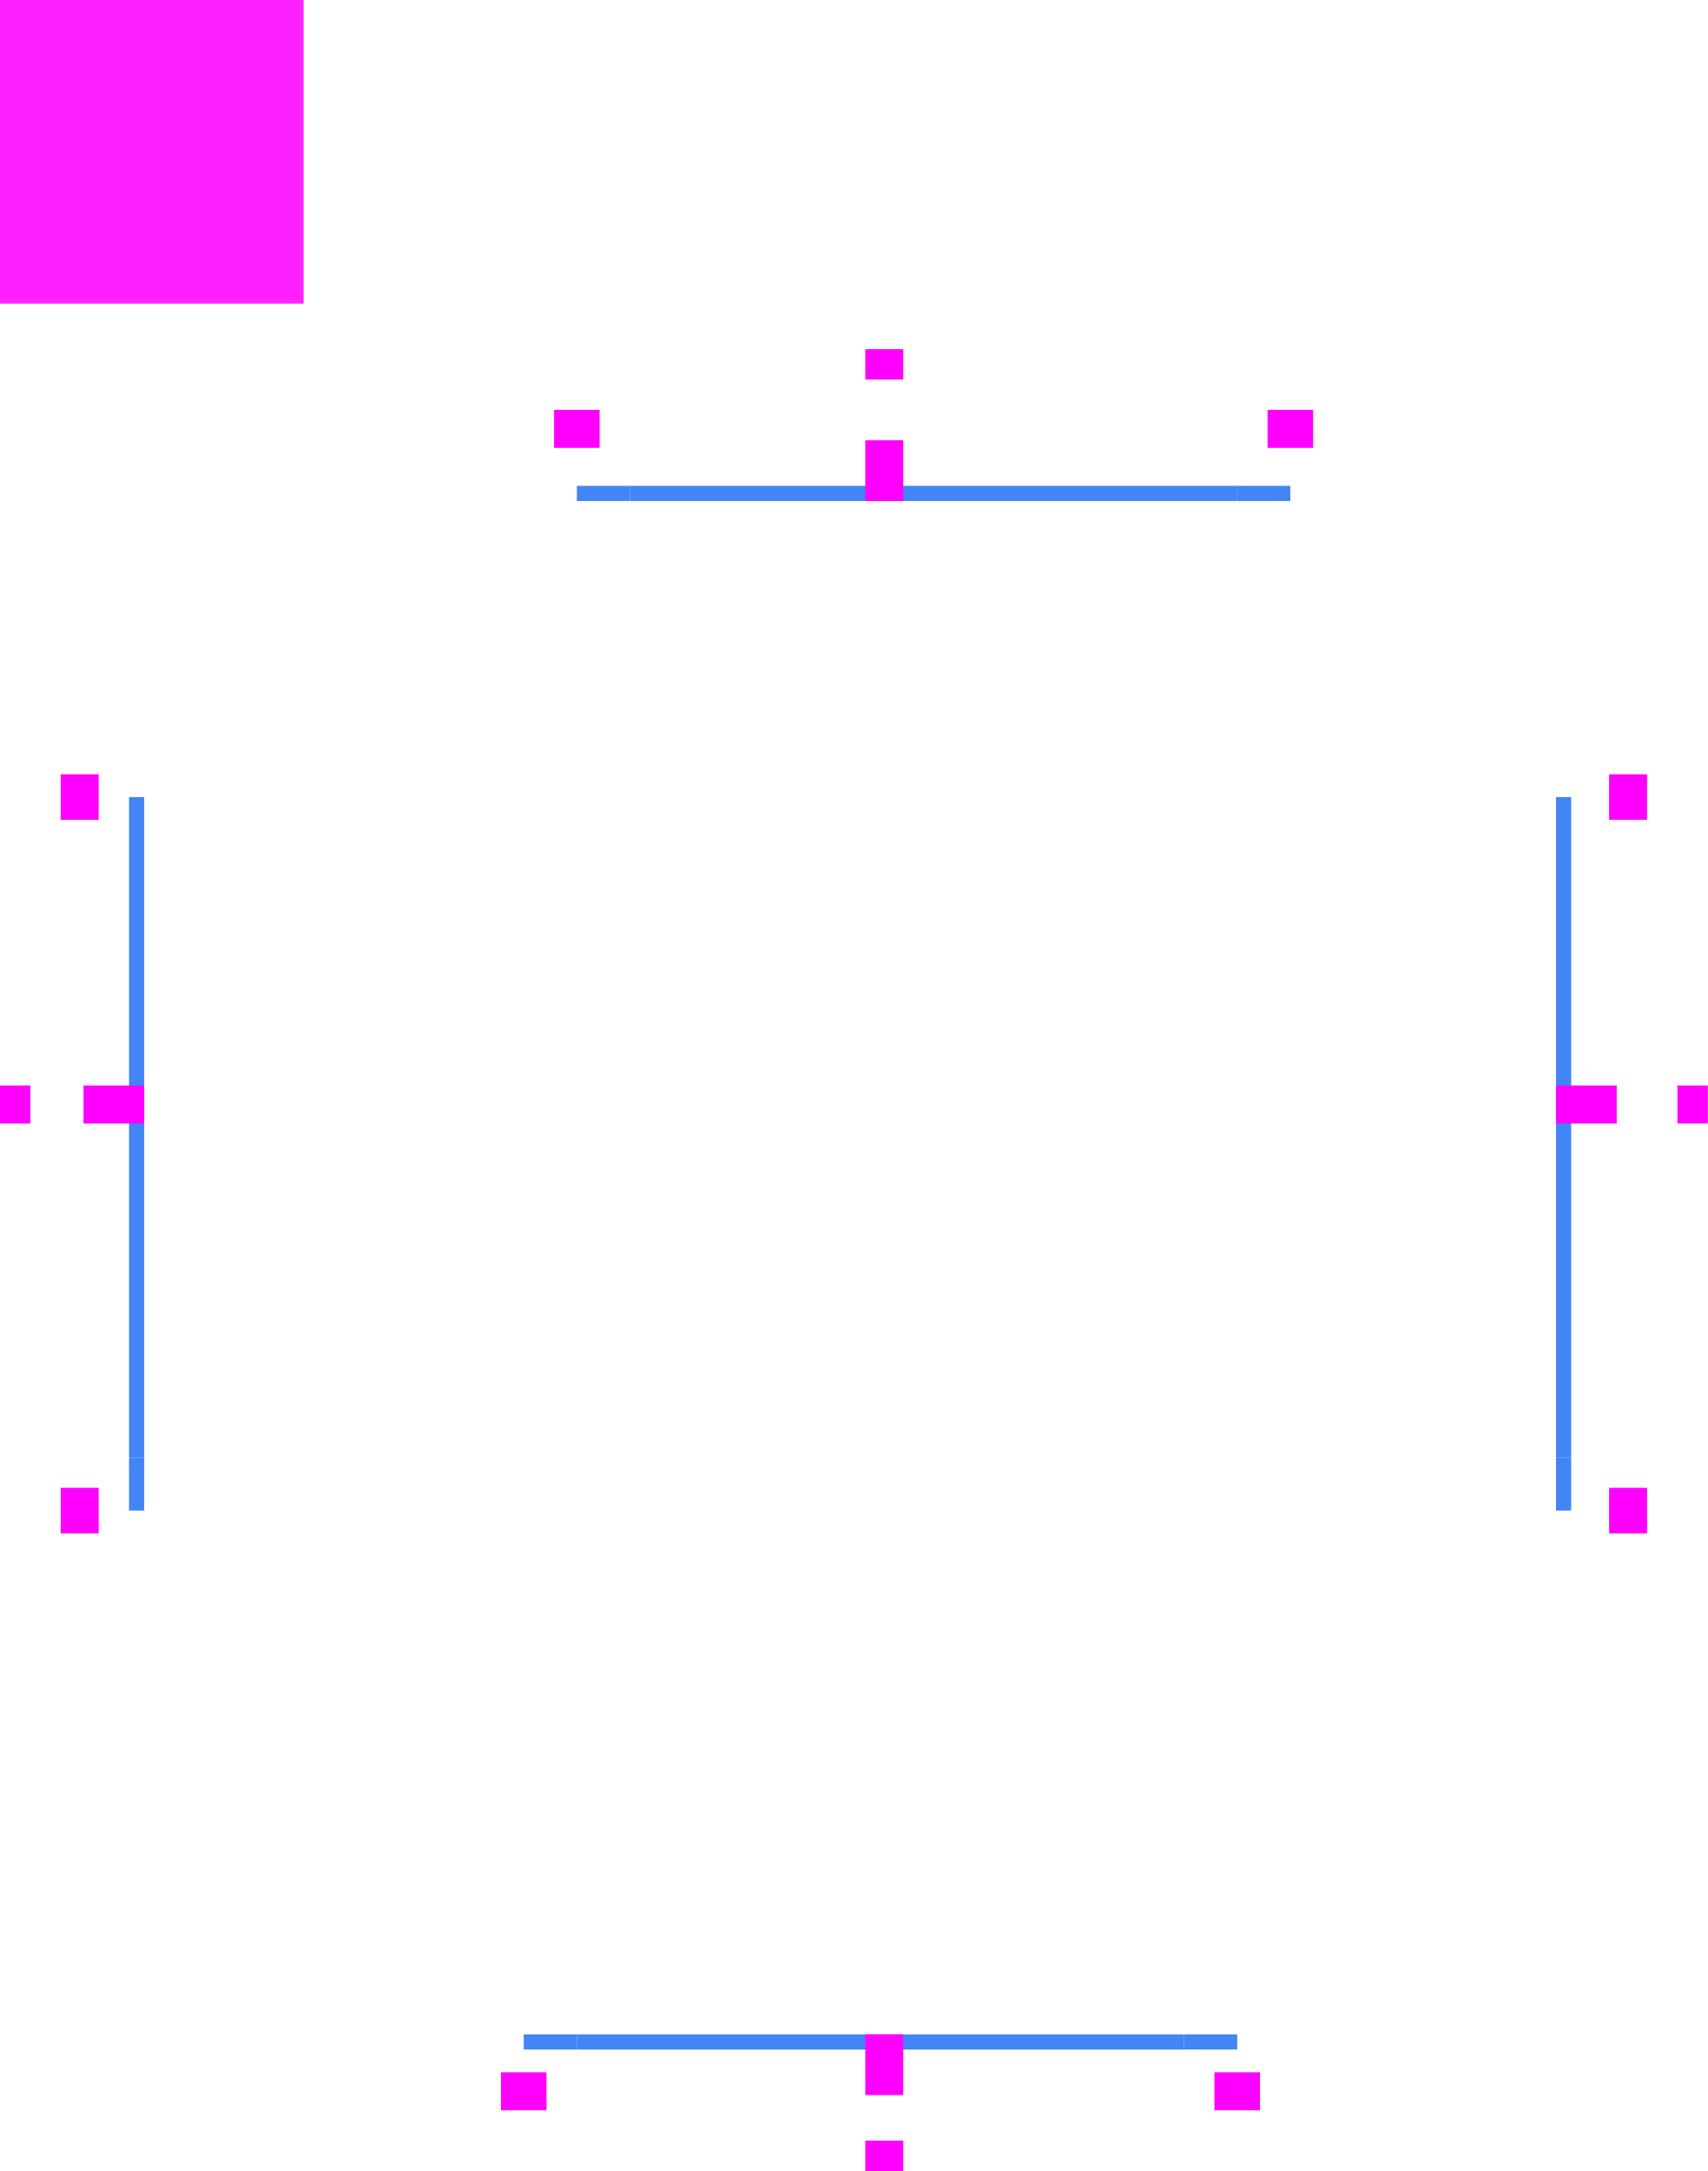
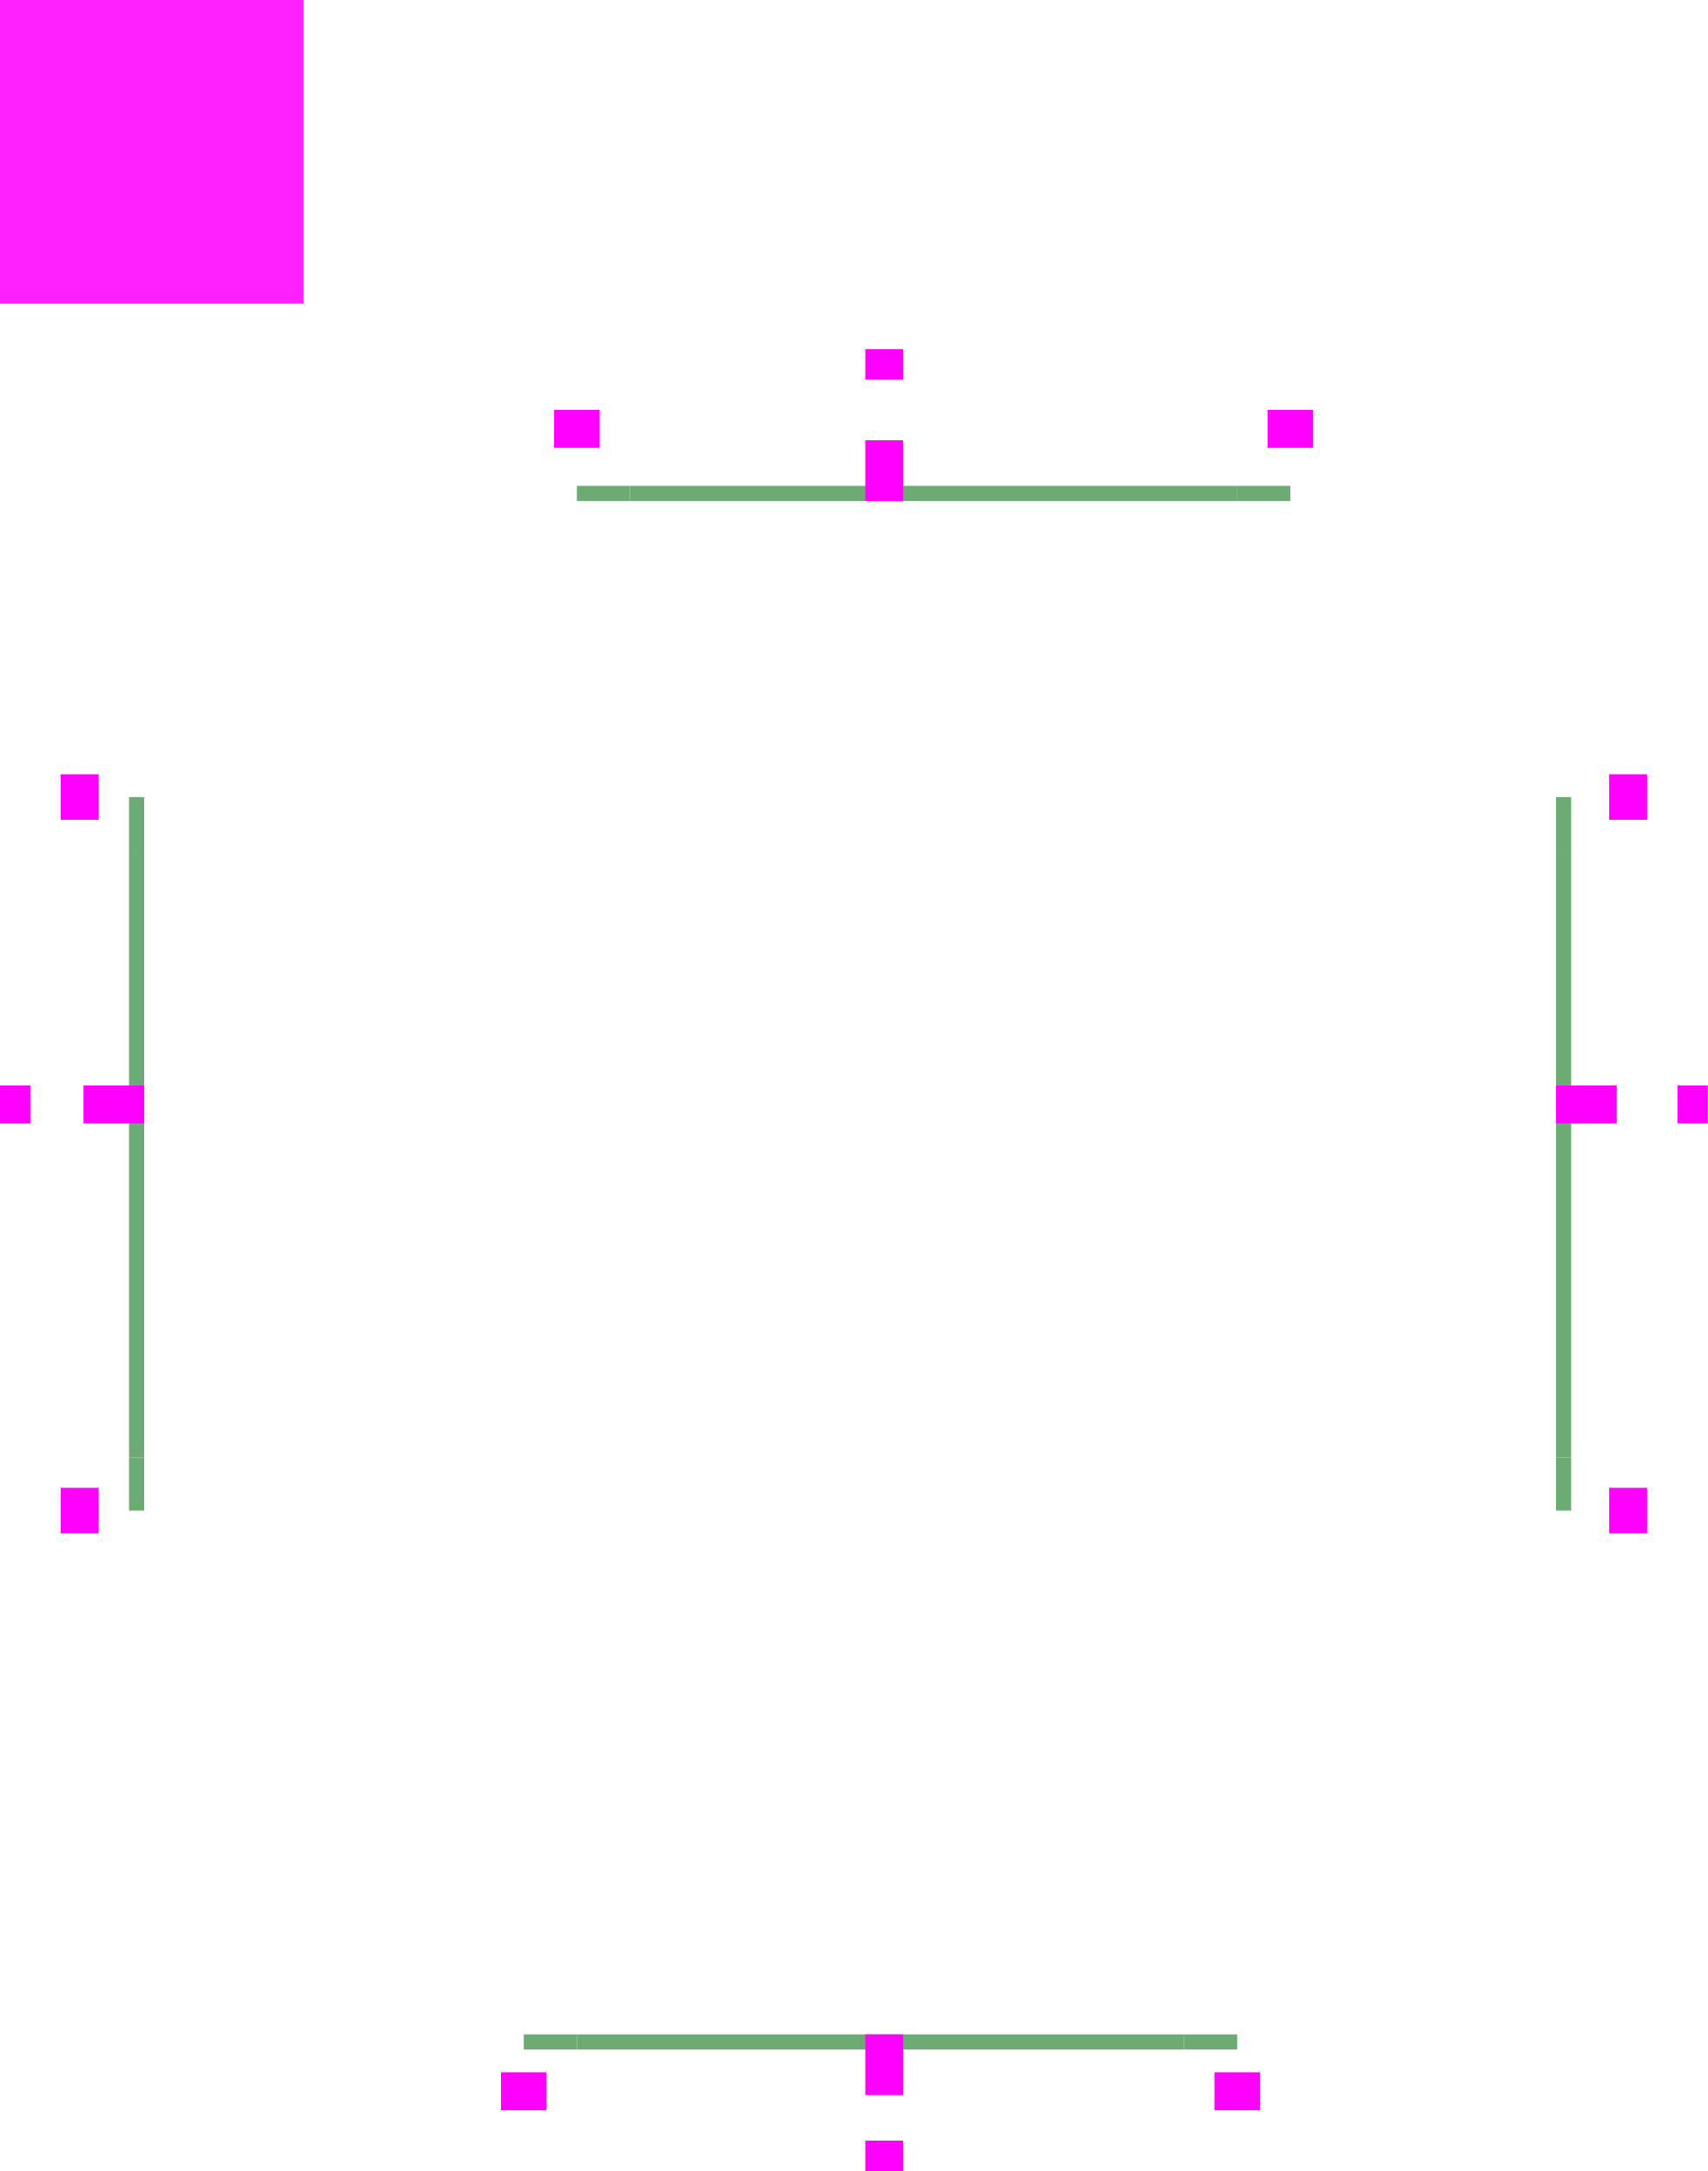
<svg xmlns="http://www.w3.org/2000/svg" width="225" height="286" version="1.1">
  <defs id="materia">
    <style id="current-color-scheme" type="text/css">
-    .ColorScheme-Background {color:#181818; } .ColorScheme-ButtonBackground { color:#343434; } .ColorScheme-Highlight { color:#4285f4; } .ColorScheme-Text { color:#dfdfdf; } .ColorScheme-ViewBackground { color:#242424; } .ColorScheme-NegativeText { color:#f44336; } .ColorScheme-PositiveText { color:#6dab74; } .ColorScheme-NeutralText { color:#ff9800; }
+    .ColorScheme-Background {color:#181818; } .ColorScheme-ButtonBackground { color:#343434; } .ColorScheme-Highlight { color:#6dab74; } .ColorScheme-Text { color:#dfdfdf; } .ColorScheme-ViewBackground { color:#0c0c0f; } .ColorScheme-NegativeText { color:#f44336; } .ColorScheme-PositiveText { color:#6dab74; } .ColorScheme-NeutralText { color:#ff9800; }
  </style>
  </defs>
  <rect id="hint-tile-center" style="opacity:0.875;fill:#ff00ff;stroke-width:0.97" width="40" height="40" x="0" y="0" />
  <g id="south-active-tab-top" transform="matrix(1,0,0,0.666177,36.00001,28.60484)">
    <path style="fill:currentColor" class="ColorScheme-Highlight" d="m 40,359.362 h 80 v 3 H 40 Z" />
  </g>
  <g id="south-active-tab-topleft" transform="matrix(1,0,0,0.666177,36.00001,28.60484)">
    <rect style="fill:none" width="10" height="3" x="30" y="359.36" />
    <path style="fill:currentColor" class="ColorScheme-Highlight" d="m 40,359.362 v 3 c -4.003,10e-6 -7,-1.1e-4 -7,-1.1e-4 0,0 0,-0.501 0,-1 1e-6,-0.602 0,-2 0,-2 0,0 3.408,1.2e-4 7,1.3e-4 z" />
  </g>
  <g id="south-active-tab-topright" transform="matrix(1,0,0,0.666177,36.00001,28.60484)">
    <rect style="fill:none" width="10" height="3" x="120" y="359.36" />
    <path style="fill:currentColor" class="ColorScheme-Highlight" d="m 120,359.362 c 3.673,-1e-5 7,-1.3e-4 7,-1.3e-4 0,0 0,0.918 0,1.5 0,0.543 0,1.5 0,1.5 0,0 -3.173,1.2e-4 -7,1.1e-4 z" />
  </g>
  <rect id="south-active-tab-left" style="fill:none" width="10" height="12" x="66" y="270" />
  <rect id="south-active-tab-center" style="fill:none" width="80" height="12" x="76" y="270" />
  <rect id="south-active-tab-right" style="fill:none" width="10" height="12" x="156" y="270" />
  <rect id="south-active-tab-bottomright" style="fill:none" width="10" height="4" x="156" y="282" />
  <rect id="south-active-tab-bottom" style="fill:none" width="80" height="4" x="76" y="282" />
  <rect id="south-active-tab-bottomleft" style="fill:none" width="10" height="4" x="66" y="282" />
  <rect id="south-active-tab-hint-left-margin" style="fill:#ff00ff" width="6" height="5" x="66" y="273" />
  <rect id="south-active-tab-hint-right-margin" style="fill:#ff00ff" width="6" height="5" x="160" y="273" />
  <rect id="south-active-tab-hint-top-margin" style="fill:#ff00ff" width="5" height="8" x="114" y="268" />
  <rect id="south-active-tab-hint-bottom-margin" style="fill:#ff00ff" width="5" height="4" x="114" y="282" />
  <rect id="east-active-tab-bottom" style="fill:none" width="10" height="12" x="-201.7" y="209" transform="rotate(-90)" />
  <rect id="east-active-tab-center" style="fill:none" width="80" height="12" x="-191.7" y="209" transform="rotate(-90)" />
  <rect id="east-active-tab-top" style="fill:none" width="10" height="12" x="-111.7" y="209" transform="rotate(-90)" />
  <rect id="east-active-tab-topright" style="fill:none" width="10" height="4" x="-111.7" y="221" transform="rotate(-90)" />
  <rect id="east-active-tab-right" style="fill:none" width="80" height="4" x="-191.7" y="221" transform="rotate(-90)" />
  <rect id="east-active-tab-bottomright" style="fill:none" width="10" height="4" x="-201.7" y="221" transform="rotate(-90)" />
  <rect id="east-active-tab-hint-bottom-margin" style="fill:#ff00ff" width="6" height="5" x="-202" y="212" transform="rotate(-90)" />
  <rect id="east-active-tab-hint-top-margin" style="fill:#ff00ff" width="6" height="5" x="-108" y="212" transform="rotate(-90)" />
  <g id="east-active-tab-left" transform="matrix(0,1,-0.6657036,0,446.2256,72.0022)">
    <path style="fill:currentColor" class="ColorScheme-Highlight" d="m 40,359.362 h 80 v 3 H 40 Z" />
  </g>
  <rect id="east-active-tab-hint-left-margin" style="fill:#ff00ff" width="5" height="8" x="-148" y="205" transform="rotate(-90)" />
  <rect id="east-active-tab-hint-right-margin" style="fill:#ff00ff" width="5" height="4" x="-148" y="221" transform="rotate(-90)" />
  <rect id="west-active-tab-top" style="fill:none" width="10" height="12" x="102" y="-16" transform="rotate(90)" />
  <rect id="west-active-tab-center" style="fill:none" width="80" height="12" x="112" y="-16" transform="rotate(90)" />
  <rect id="west-active-tab-bottom" style="fill:none" width="10" height="12" x="192" y="-16" transform="rotate(90)" />
  <rect id="west-active-tab-bottomleft" style="fill:none" width="10" height="4" x="192" y="-4" transform="rotate(90)" />
  <rect id="west-active-tab-left" style="fill:none" width="80" height="4" x="112" y="-4" transform="rotate(90)" />
  <rect id="west-active-tab-topleft" style="fill:none" width="10" height="4" x="102" y="-4" transform="rotate(90)" />
  <rect id="west-active-tab-hint-top-margin" style="fill:#ff00ff" width="6" height="5" x="102" y="-13" transform="rotate(90)" />
  <rect id="west-active-tab-hint-bottom-margin" style="fill:#ff00ff" width="6" height="5" x="196" y="-13" transform="rotate(90)" />
  <g id="west-active-tab-right" transform="matrix(0,1,-0.6661771,0,258.3974,72.0022)">
    <path style="fill:currentColor" class="ColorScheme-Highlight" d="m 40,359.362 h 80 v 3 H 40 Z" />
  </g>
  <g id="west-active-tab-topright" transform="matrix(0,1,-0.6661771,0,258.3974,72.0022)">
    <rect style="fill:none" width="10" height="3" x="30" y="359.36" />
    <path style="fill:currentColor" class="ColorScheme-Highlight" d="m 40,359.362 v 3 c -3.767,0 -7,0 -7,0 0,0 1.1e-4,-0.942 1.1e-4,-1.5 4e-6,-0.453 -1.1e-4,-1.5 -1.1e-4,-1.5 0,0 2.811,10e-6 7,2e-5 z" />
  </g>
  <g id="west-active-tab-bottomright" transform="matrix(0,1,-0.6661771,0,258.3974,72.0022)">
    <rect style="fill:none" width="10" height="3" x="120" y="359.36" />
    <path style="fill:currentColor" class="ColorScheme-Highlight" d="m 120,359.362 c 4.707,-2e-5 7,-2e-5 7,-2e-5 0,0 1.1e-4,1.177 1.1e-4,1.5 0,0.557 -1.1e-4,1.5 -1.1e-4,1.5 0,0 -3.229,0 -7,0 z" />
  </g>
  <rect id="west-active-tab-hint-right-margin" style="fill:#ff00ff" width="5" height="8" x="143" y="-19" transform="rotate(90)" />
  <rect id="west-active-tab-hint-left-margin" style="fill:#ff00ff" width="5" height="4" x="143" y="-4" transform="rotate(90)" />
  <rect id="north-active-tab-right" style="fill:none" width="10" height="12" x="-173" y="-62" transform="scale(-1)" />
  <rect id="north-active-tab-center" style="fill:none" width="80" height="12" x="-163" y="-62" transform="scale(-1)" />
  <rect id="north-active-tab-left" style="fill:none" width="10" height="12" x="-83" y="-62" transform="scale(-1)" />
  <rect id="north-active-tab-topleft" style="fill:none" width="10" height="4" x="-83" y="-50" transform="scale(-1)" />
  <rect id="north-active-tab-top" style="fill:none" width="80" height="4" x="-163" y="-50" transform="scale(-1)" />
  <rect id="north-active-tab-topright" style="fill:none" width="10" height="4" x="-173" y="-50" transform="scale(-1)" />
  <rect id="north-focus-hint-right-margin" style="fill:#ff00ff" width="6" height="5" x="-173" y="-59" transform="scale(-1)" />
  <rect id="north-focus-hint-left-margin" style="fill:#ff00ff" width="6" height="5" x="-79" y="-59" transform="scale(-1)" />
  <g id="north-active-tab-bottom" transform="matrix(1,0,0,0.6661749,43,-175.3944)">
    <path style="fill:currentColor" class="ColorScheme-Highlight" d="m 40,359.362 h 80 v 3 H 40 Z" />
  </g>
  <rect id="north-focus-hint-bottom-margin" style="fill:#ff00ff" width="5" height="8" x="-119" y="-66" transform="scale(-1)" />
  <rect id="north-focus-hint-top-margin" style="fill:#ff00ff" width="5" height="4" x="-119" y="-50" transform="scale(-1)" />
  <g id="north-active-tab-bottomleft" transform="matrix(1,0,0,0.6661749,43,-175.3944)">
    <rect style="fill:none" width="10" height="3" x="30" y="359.36" />
    <path style="fill:currentColor" class="ColorScheme-Highlight" d="m 40,359.362 v 3 c -3.41,0 -7,-1.2e-4 -7,-1.2e-4 0,0 -6e-6,-0.852 -1.1e-5,-1.5 4e-6,-0.611 1.1e-5,-1.5 1.1e-5,-1.5 0,0 7,0 7,1.4e-4 z" />
  </g>
  <g id="north-active-tab-bottomright" transform="matrix(1,0,0,0.6661749,-200,-87.4593)">
    <rect style="fill:none" width="10" height="3" x="363" y="227.36" />
    <rect style="fill:none" width="10" height="3" x="363" y="227.36" />
    <path style="fill:currentColor" class="ColorScheme-Highlight" d="m 363,227.362 c 4.055,-2e-5 7,-1.5e-4 7,-1.5e-4 0,0 0,1.014 0,1.5 0,0.612 0,1.5 0,1.5 0,0 -3.447,1.2e-4 -7,1.3e-4 z" />
  </g>
  <g id="east-active-tab-topleft" transform="matrix(0,1,-0.6657036,0,446.2256,72.0022)">
    <rect style="fill:none" width="10" height="3" x="30" y="359.36" />
    <path style="fill:currentColor" class="ColorScheme-Highlight" d="m 40,359.362 v 3 c -4.191,0.003 -7,2.3e-4 -7,2.3e-4 0,0 0.005,-1.115 1.08e-4,-1.585 0.007,-0.638 -1.08e-4,-1.415 -1.08e-4,-1.415 0,0 3.798,-0.007 7,-2.1e-4 z" />
  </g>
  <g id="east-active-tab-bottomleft" transform="matrix(0,1,-0.6657036,0,446.2256,72.0022)">
    <rect style="fill:none" width="10" height="3" x="120" y="359.36" />
    <path style="fill:currentColor" class="ColorScheme-Highlight" d="m 120,359.362 c 3.69,0.002 7,2.1e-4 7,2.1e-4 0,0 1.1e-4,0.871 1.1e-4,1.415 -10e-4,0.514 -1.1e-4,1.585 -1.1e-4,1.585 0,0 -2.972,-0.01 -7,-2.3e-4 z" />
  </g>
</svg>
